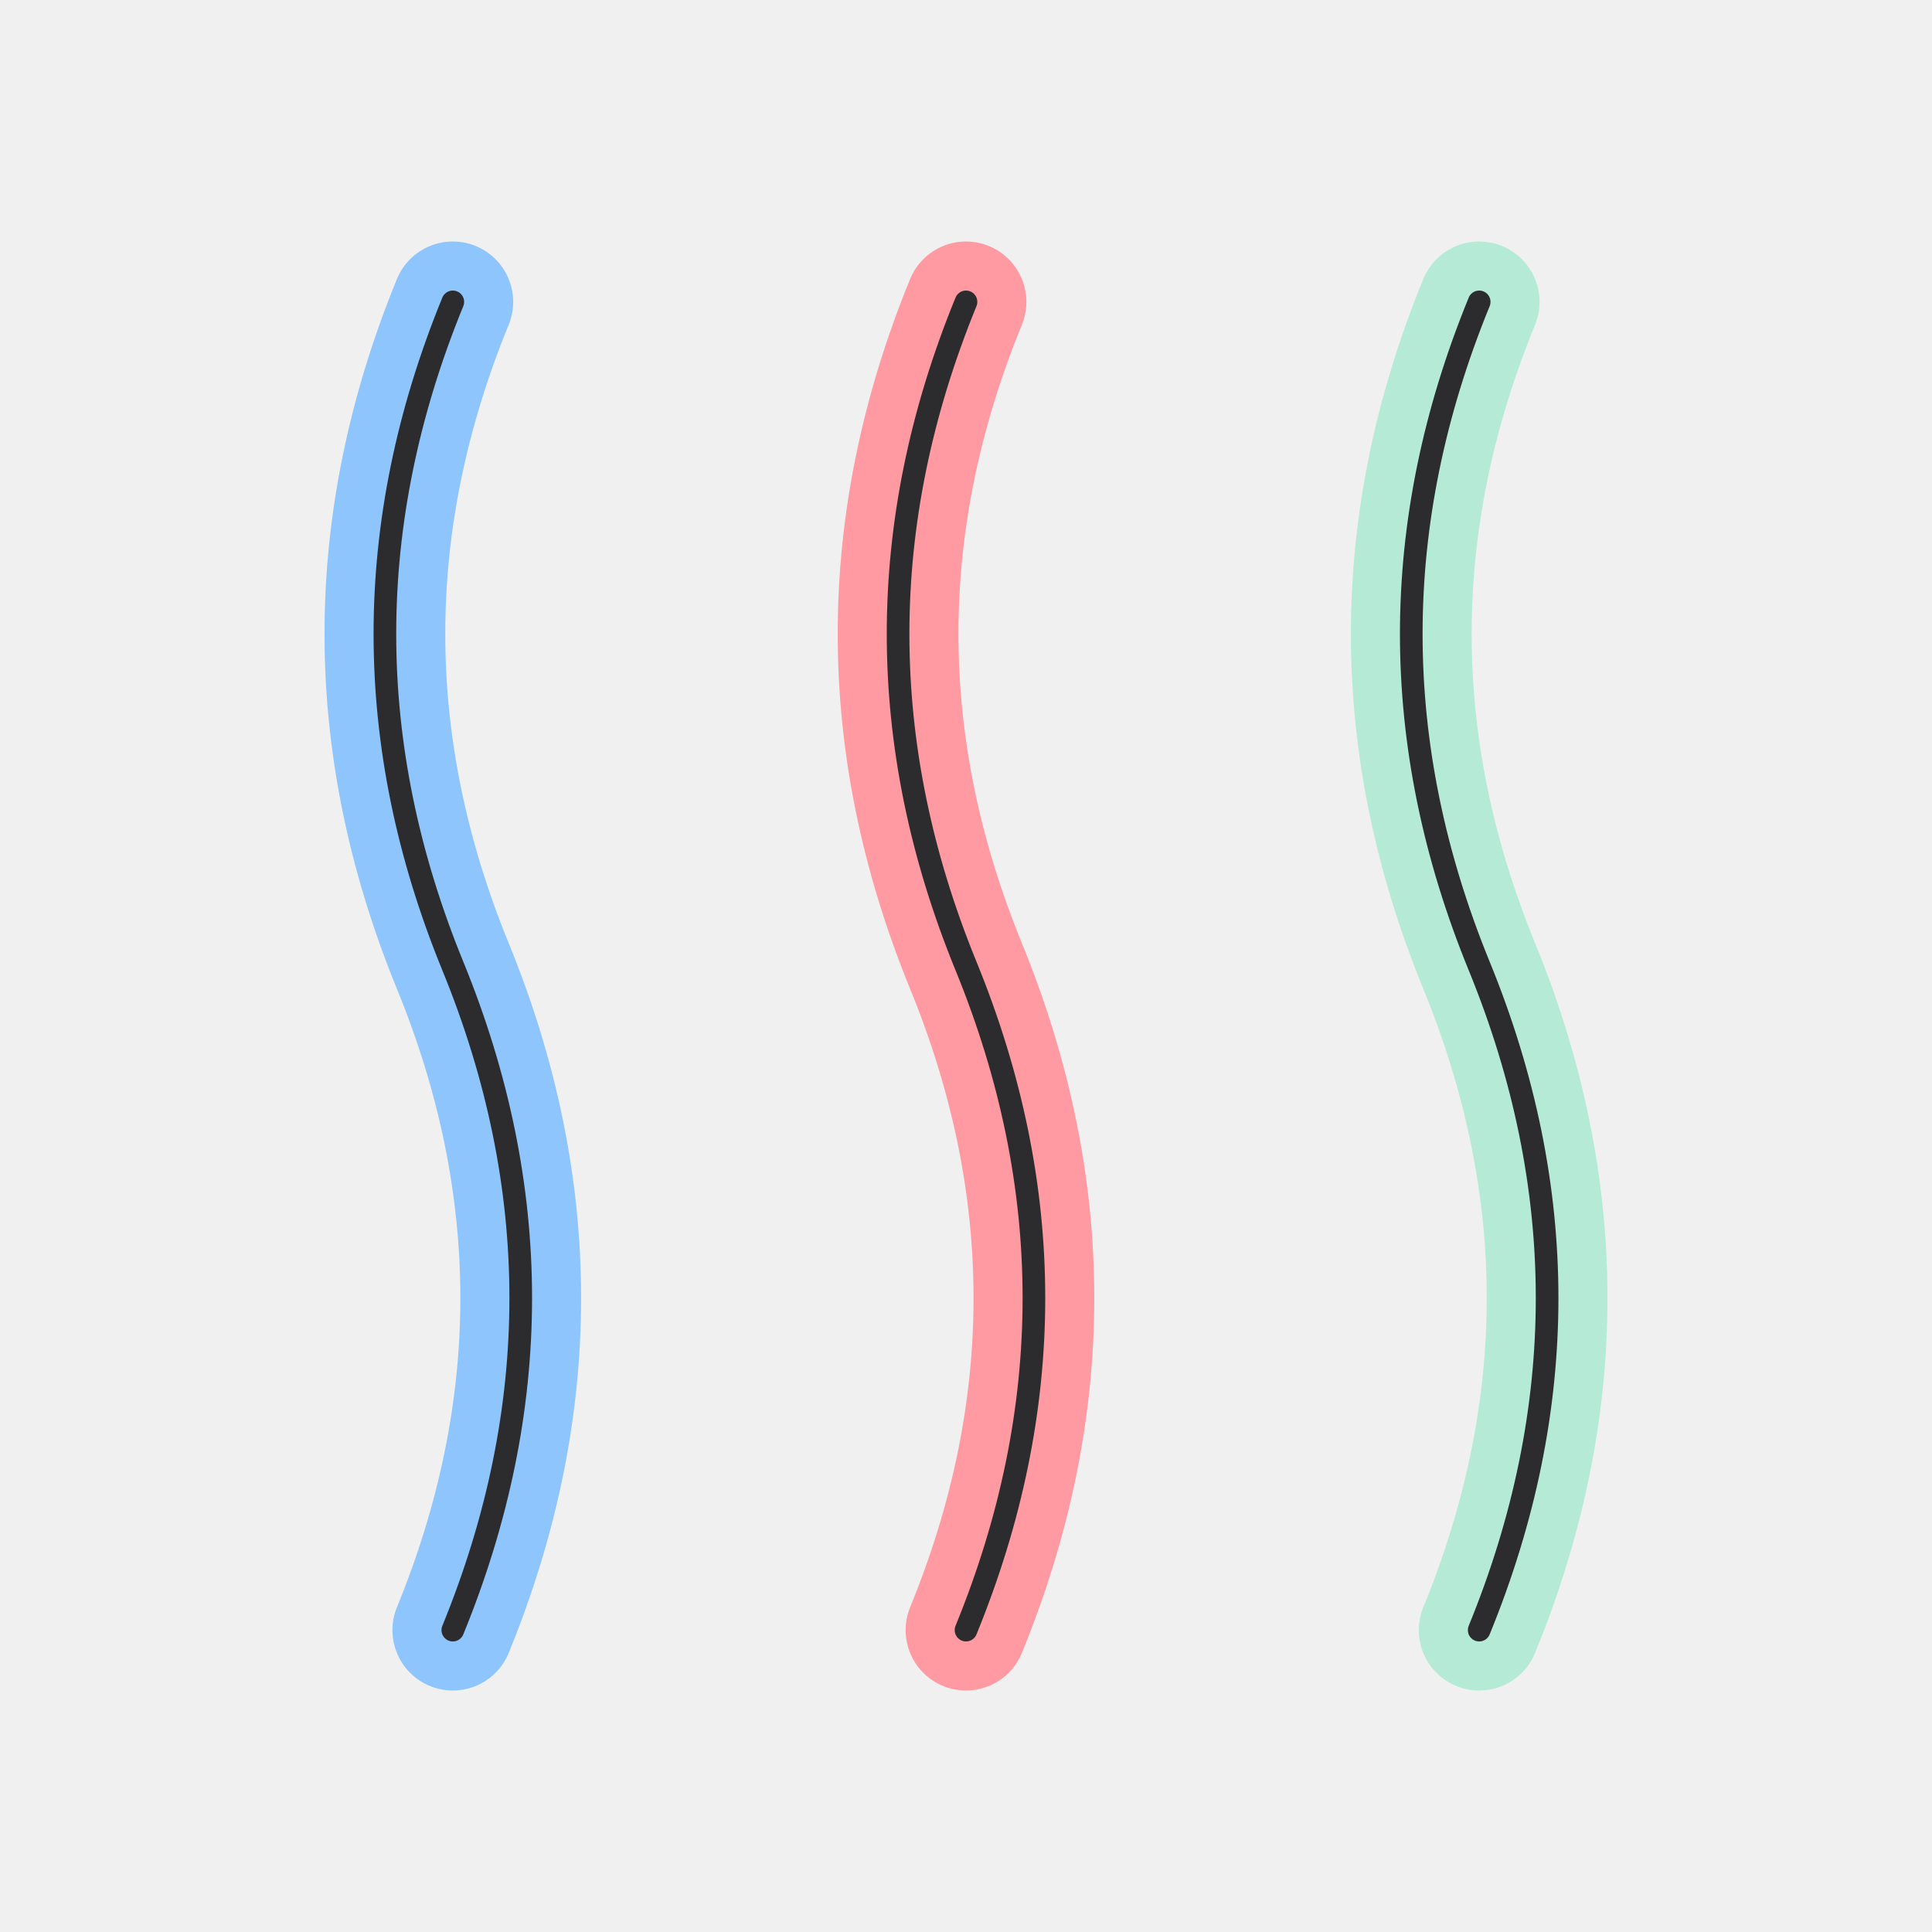
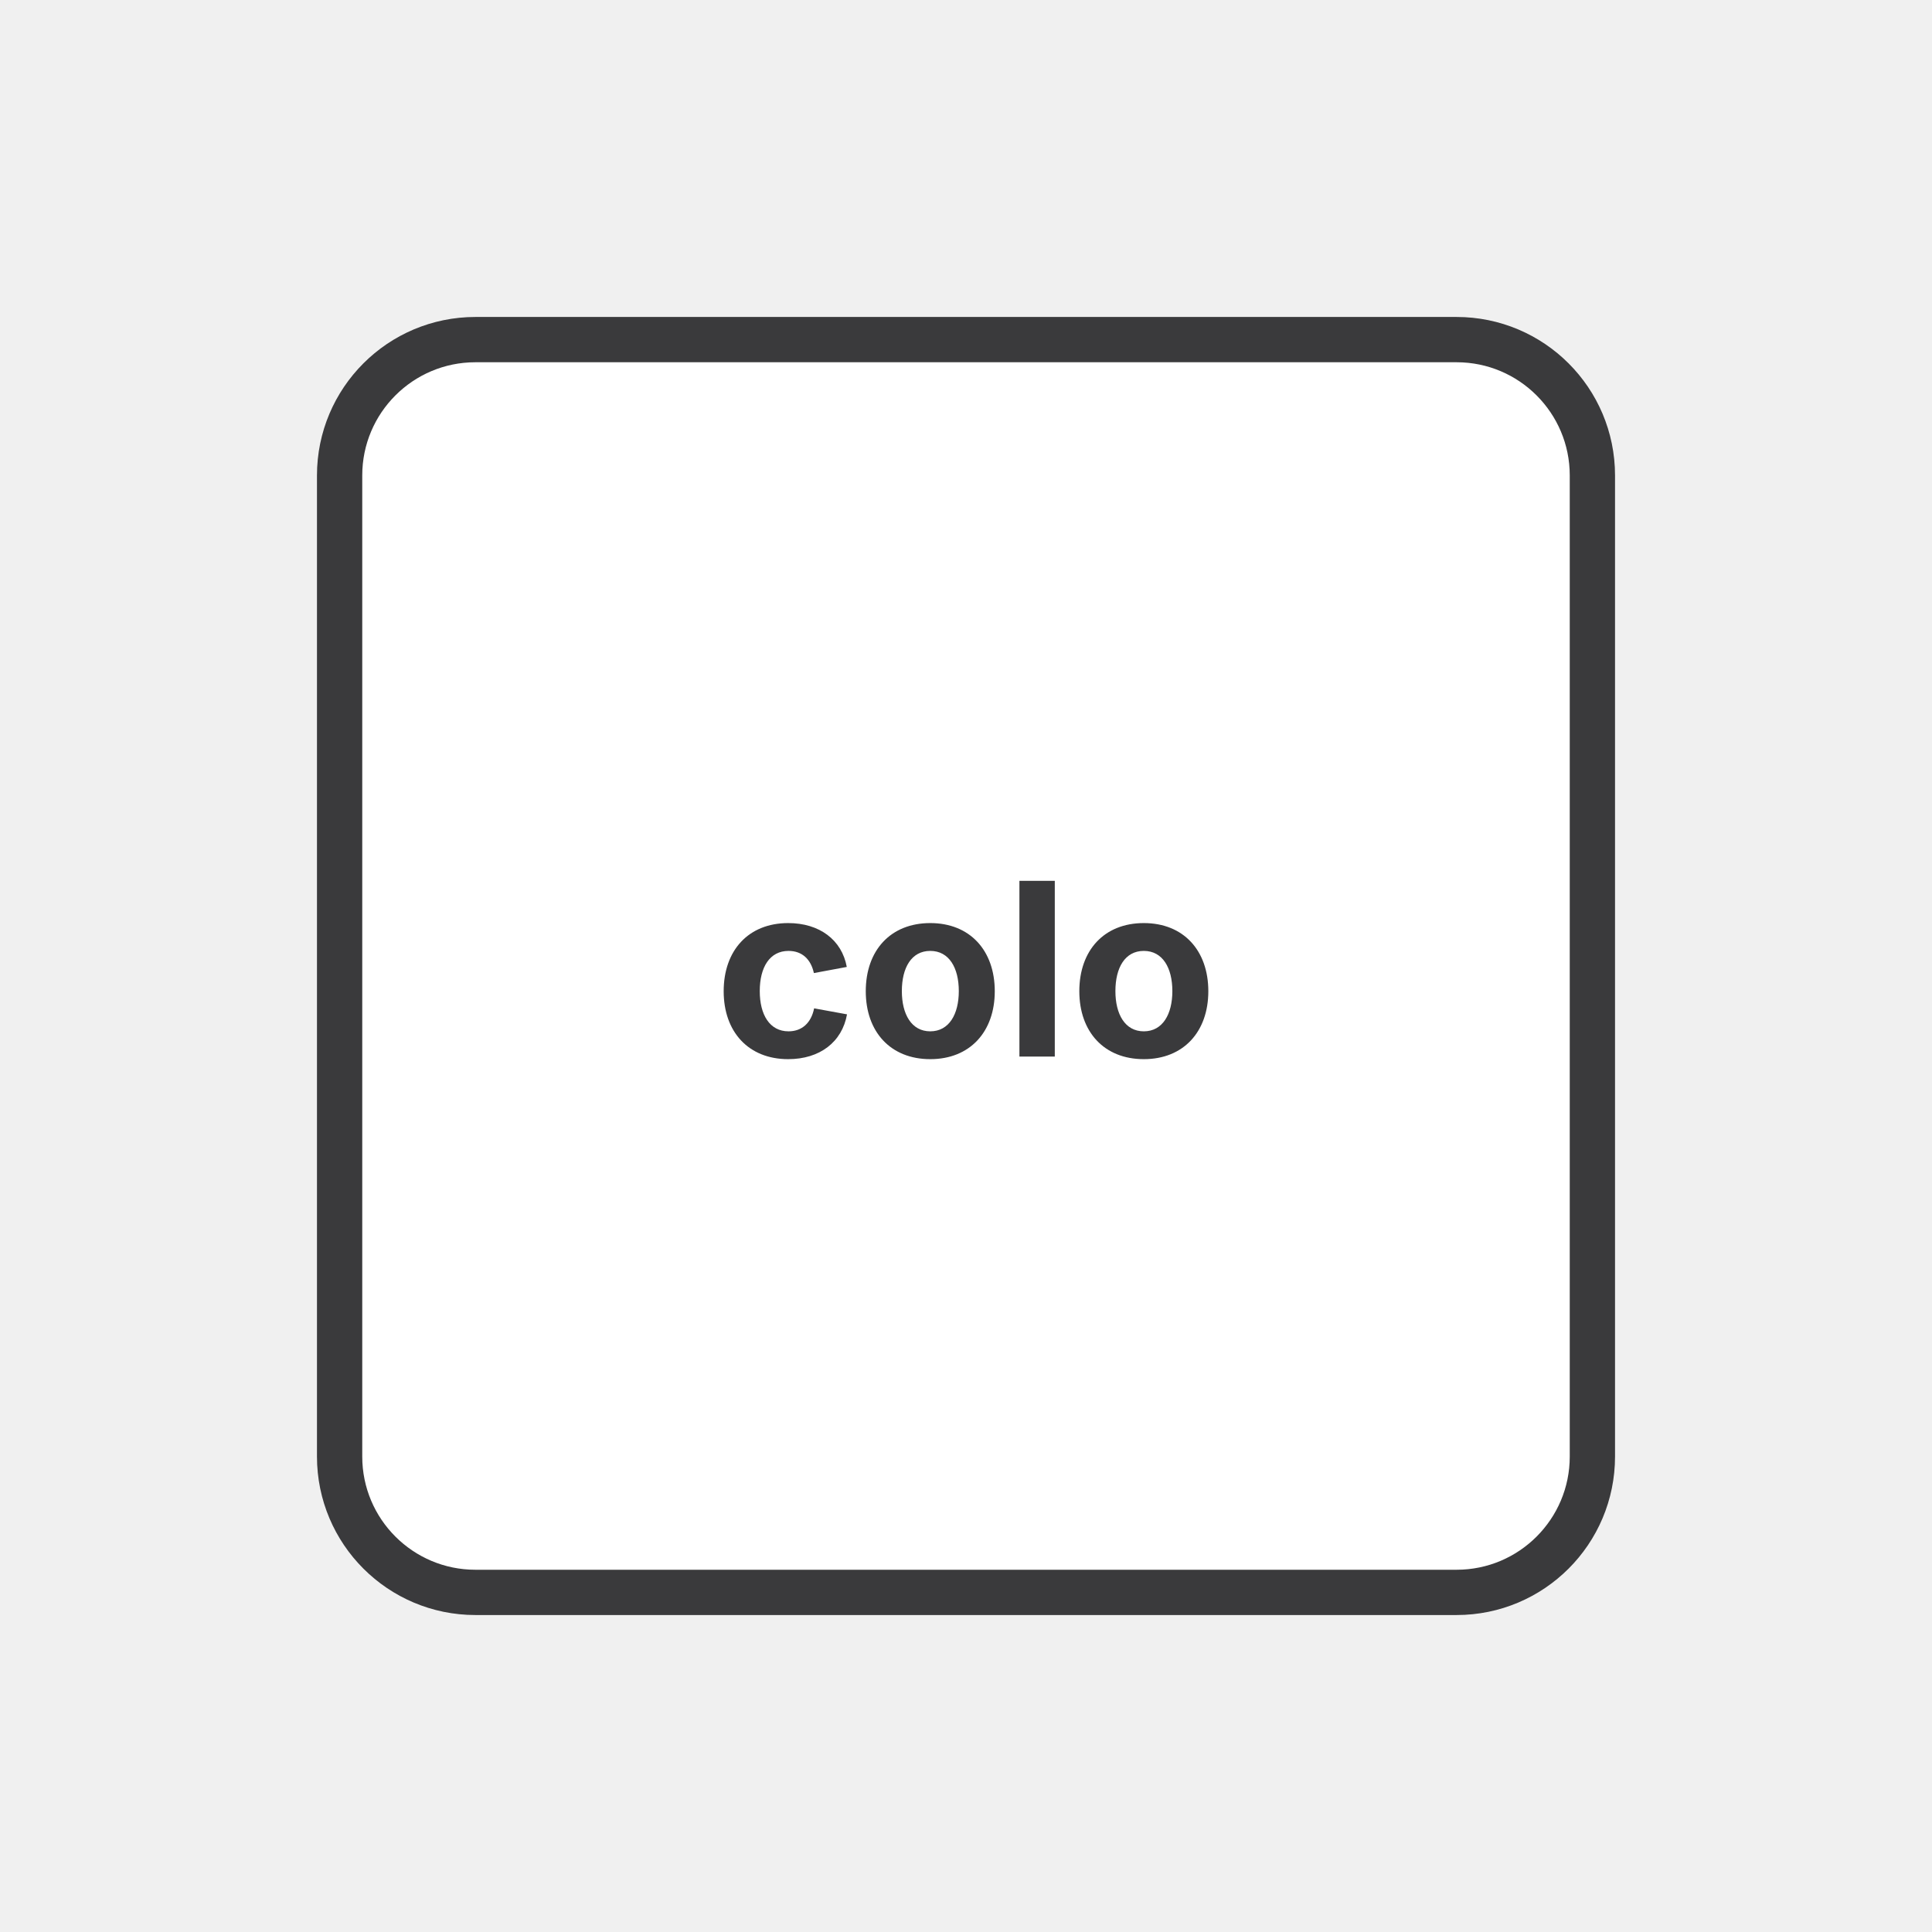
- <svg xmlns="http://www.w3.org/2000/svg" viewBox="0 0 512 512">
-   <path d="M 120,80 Q 84,168 120,256 T 120,432" fill="none" stroke="#8EC5FC" stroke-width="32" stroke-linecap="round" />
-   <path d="M 256,80 Q 220,168 256,256 T 256,432" fill="none" stroke="#FF9AA2" stroke-width="32" stroke-linecap="round" />
-   <path d="M 392,80 Q 356,168 392,256 T 392,432" fill="none" stroke="#B5EAD7" stroke-width="32" stroke-linecap="round" />
-   <path d="M 120,80 Q 84,168 120,256 T 120,432" fill="none" stroke="#2C2C2E" stroke-width="6" stroke-linecap="round" />
-   <path d="M 256,80 Q 220,168 256,256 T 256,432" fill="none" stroke="#2C2C2E" stroke-width="6" stroke-linecap="round" />
-   <path d="M 392,80 Q 356,168 392,256 T 392,432" fill="none" stroke="#2C2C2E" stroke-width="6" stroke-linecap="round" />
+ <svg xmlns="http://www.w3.org/2000/svg" viewBox="0 0 512 512" width="100%" height="100%">
+   <defs>
+     <style>
+       .outline { stroke: #3A3A3C; stroke-width: 12; stroke-linecap: round; stroke-linejoin: round; }
+       .fill-blue { fill: #8EC5FC; }
+       .fill-coral { fill: #FF9AA2; }
+       .fill-mint { fill: #B5EAD7; }
+       .fill-butter { fill: #FFF3B0; }
+       .fill-peach { fill: #FFDAC1; }
+       .fill-lavender { fill: #E2D1F9; }
+       .fill-cyan { fill: #A0E7E5; }
+       .fill-white { fill: #FFFFFF; }
+     </style>
+   </defs>
+   <rect x="90" y="90" width="332" height="332" rx="36" fill="#FFFFFF" stroke="#3A3A3C" stroke-width="12" />
+   <text x="256" y="280" font-family="-apple-system, sans-serif" font-size="64" font-weight="bold" fill="#3A3A3C" text-anchor="middle">colo</text>
</svg>
